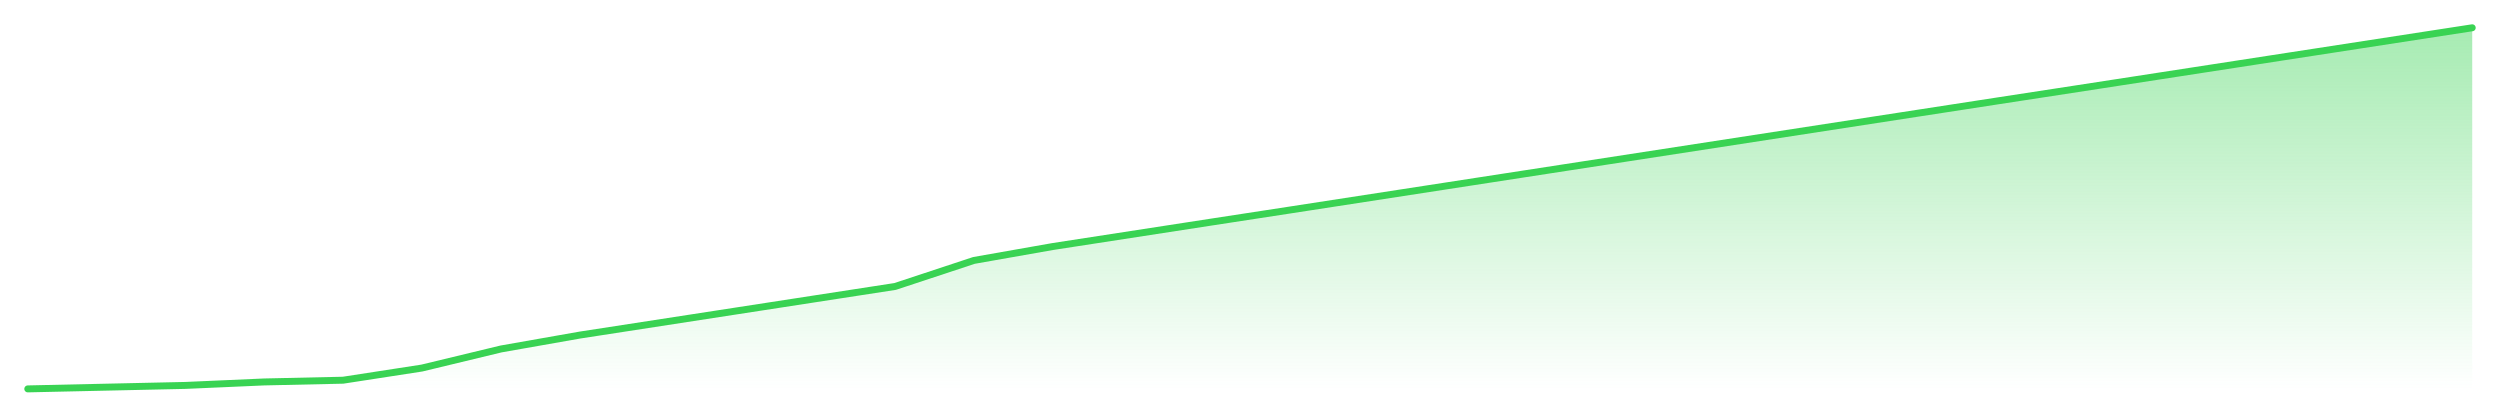
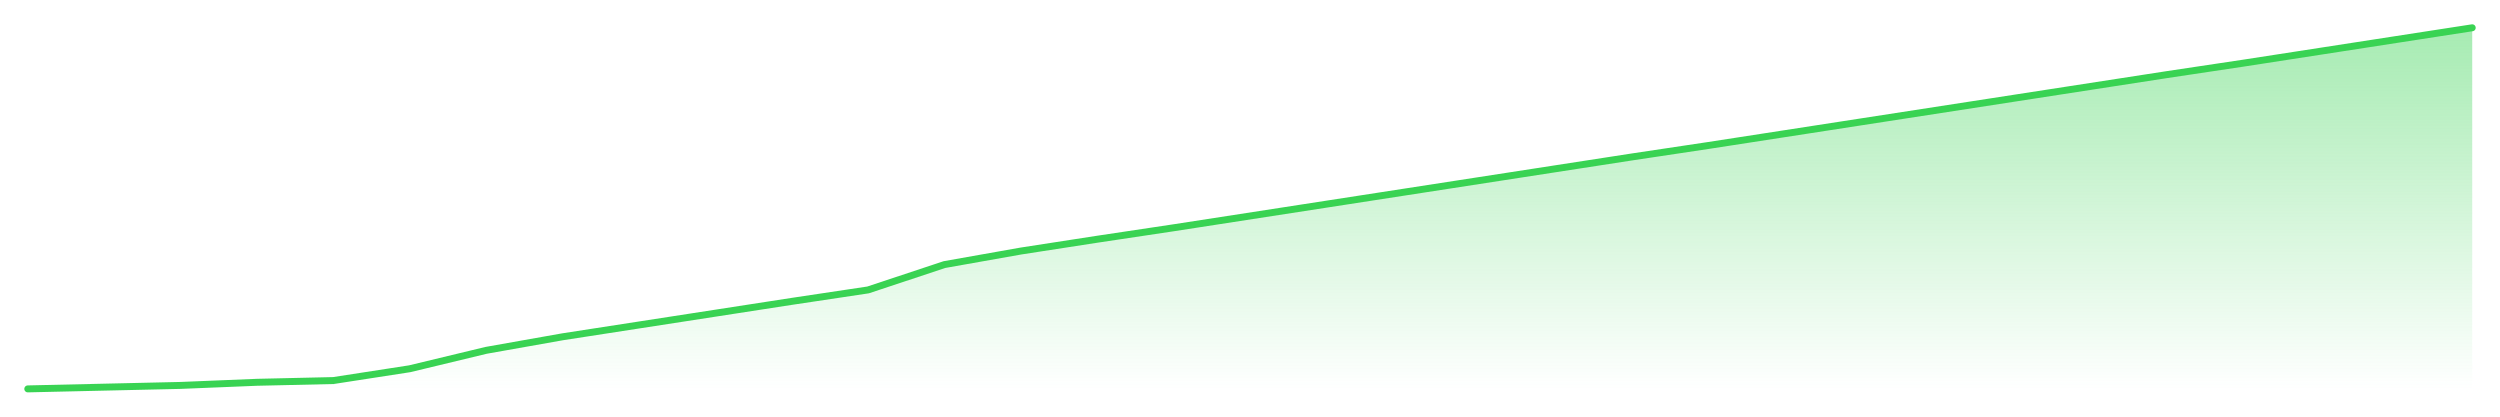
<svg xmlns="http://www.w3.org/2000/svg" viewBox="0 0 720 120" width="720" height="120" role="img" aria-label="Contribution trend">
  <defs>
    <linearGradient id="g" x1="0" y1="0" x2="0" y2="1">
      <stop offset="0%" stop-color="#39d353" stop-opacity="0.45" />
      <stop offset="100%" stop-color="#39d353" stop-opacity="0" />
    </linearGradient>
  </defs>
-   <polygon fill="url(#g)" points="8,112 8.0,112.0 30.7,111.5 53.4,111.0 76.1,110.0 98.8,109.5 121.5,106.0 144.3,100.5 167.0,96.5 189.7,93.0 212.4,89.5 235.1,86.0 257.8,82.5 280.5,75.0 303.2,71.0 325.9,67.5 348.6,64.0 371.4,60.5 394.1,57.0 416.8,53.5 439.5,50.0 462.2,46.5 484.9,43.0 507.6,39.5 530.3,36.0 553.0,32.5 575.7,29.0 598.5,25.5 621.2,22.0 643.9,18.5 666.6,15.0 689.3,11.5 712.0,8.0 712,112" />
-   <polyline fill="none" stroke="#39d353" stroke-width="2" stroke-linejoin="round" stroke-linecap="round" points="8.0,112.0 30.7,111.5 53.4,111.0 76.1,110.0 98.8,109.5 121.5,106.0 144.3,100.5 167.0,96.5 189.7,93.0 212.4,89.5 235.1,86.0 257.8,82.5 280.5,75.0 303.2,71.0 325.9,67.5 348.6,64.0 371.4,60.5 394.1,57.0 416.8,53.5 439.5,50.0 462.2,46.5 484.9,43.0 507.6,39.5 530.3,36.0 553.0,32.5 575.7,29.0 598.5,25.5 621.2,22.0 643.9,18.5 666.6,15.0 689.3,11.5 712.0,8.0" />
+   <polygon fill="url(#g)" points="8,112 8.0,112.0 30.0,111.5 52.0,111.0 74.0,110.1 96.0,109.6 118.0,106.2 140.0,100.9 162.0,97.0 184.0,93.6 206.0,90.2 228.0,86.8 250.0,83.5 272.0,76.2 294.0,72.3 316.0,68.9 338.0,65.6 360.0,62.2 382.0,58.8 404.0,55.4 426.0,52.0 448.0,48.6 470.0,45.2 492.0,41.9 514.0,38.5 536.0,35.1 558.0,31.7 580.0,28.3 602.0,24.9 624.0,21.5 646.0,18.2 668.0,14.8 690.0,11.4 712.0,8.0 712,112" />
+   <polyline fill="none" stroke="#39d353" stroke-width="2" stroke-linejoin="round" stroke-linecap="round" points="8.0,112.0 30.0,111.5 52.0,111.0 74.0,110.1 96.0,109.6 118.0,106.2 140.0,100.9 162.0,97.0 184.0,93.6 206.0,90.2 228.0,86.8 250.0,83.5 272.0,76.2 294.0,72.3 316.0,68.9 338.0,65.6 360.0,62.2 382.0,58.8 404.0,55.4 426.0,52.0 448.0,48.6 470.0,45.2 492.0,41.9 514.0,38.5 536.0,35.1 558.0,31.7 580.0,28.3 602.0,24.9 624.0,21.5 646.0,18.2 668.0,14.8 690.0,11.4 712.0,8.0" />
</svg>
